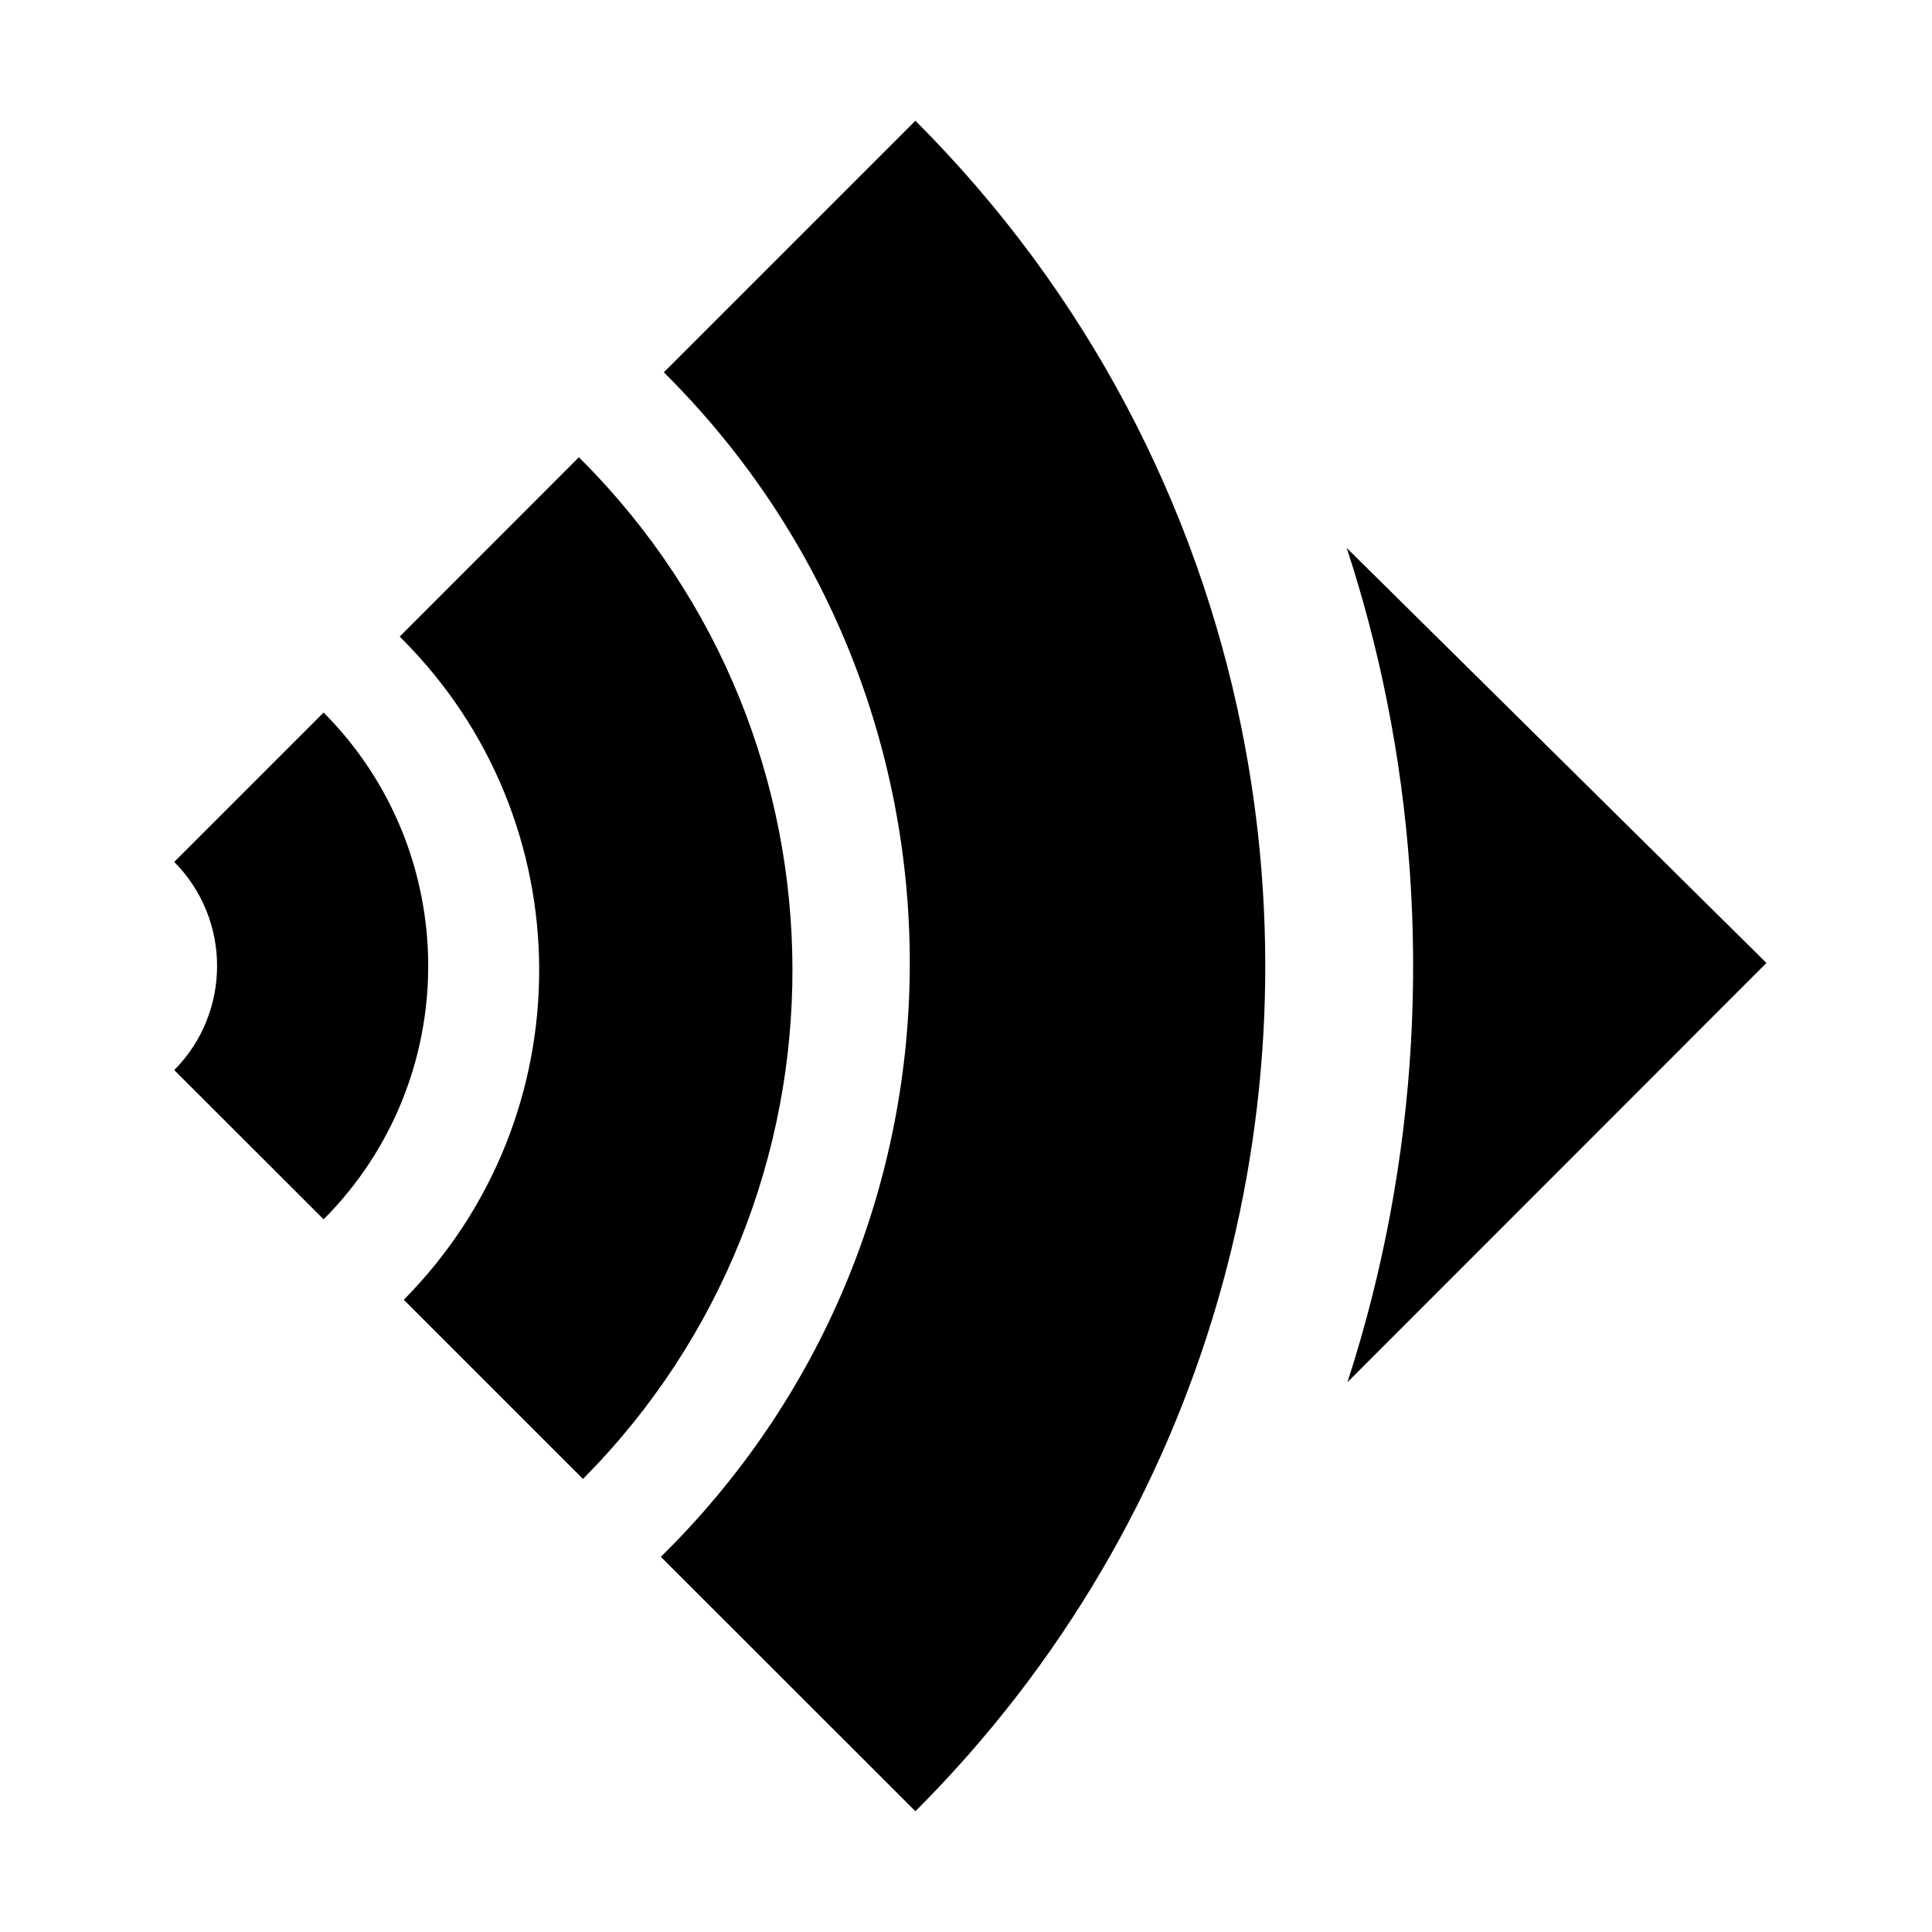
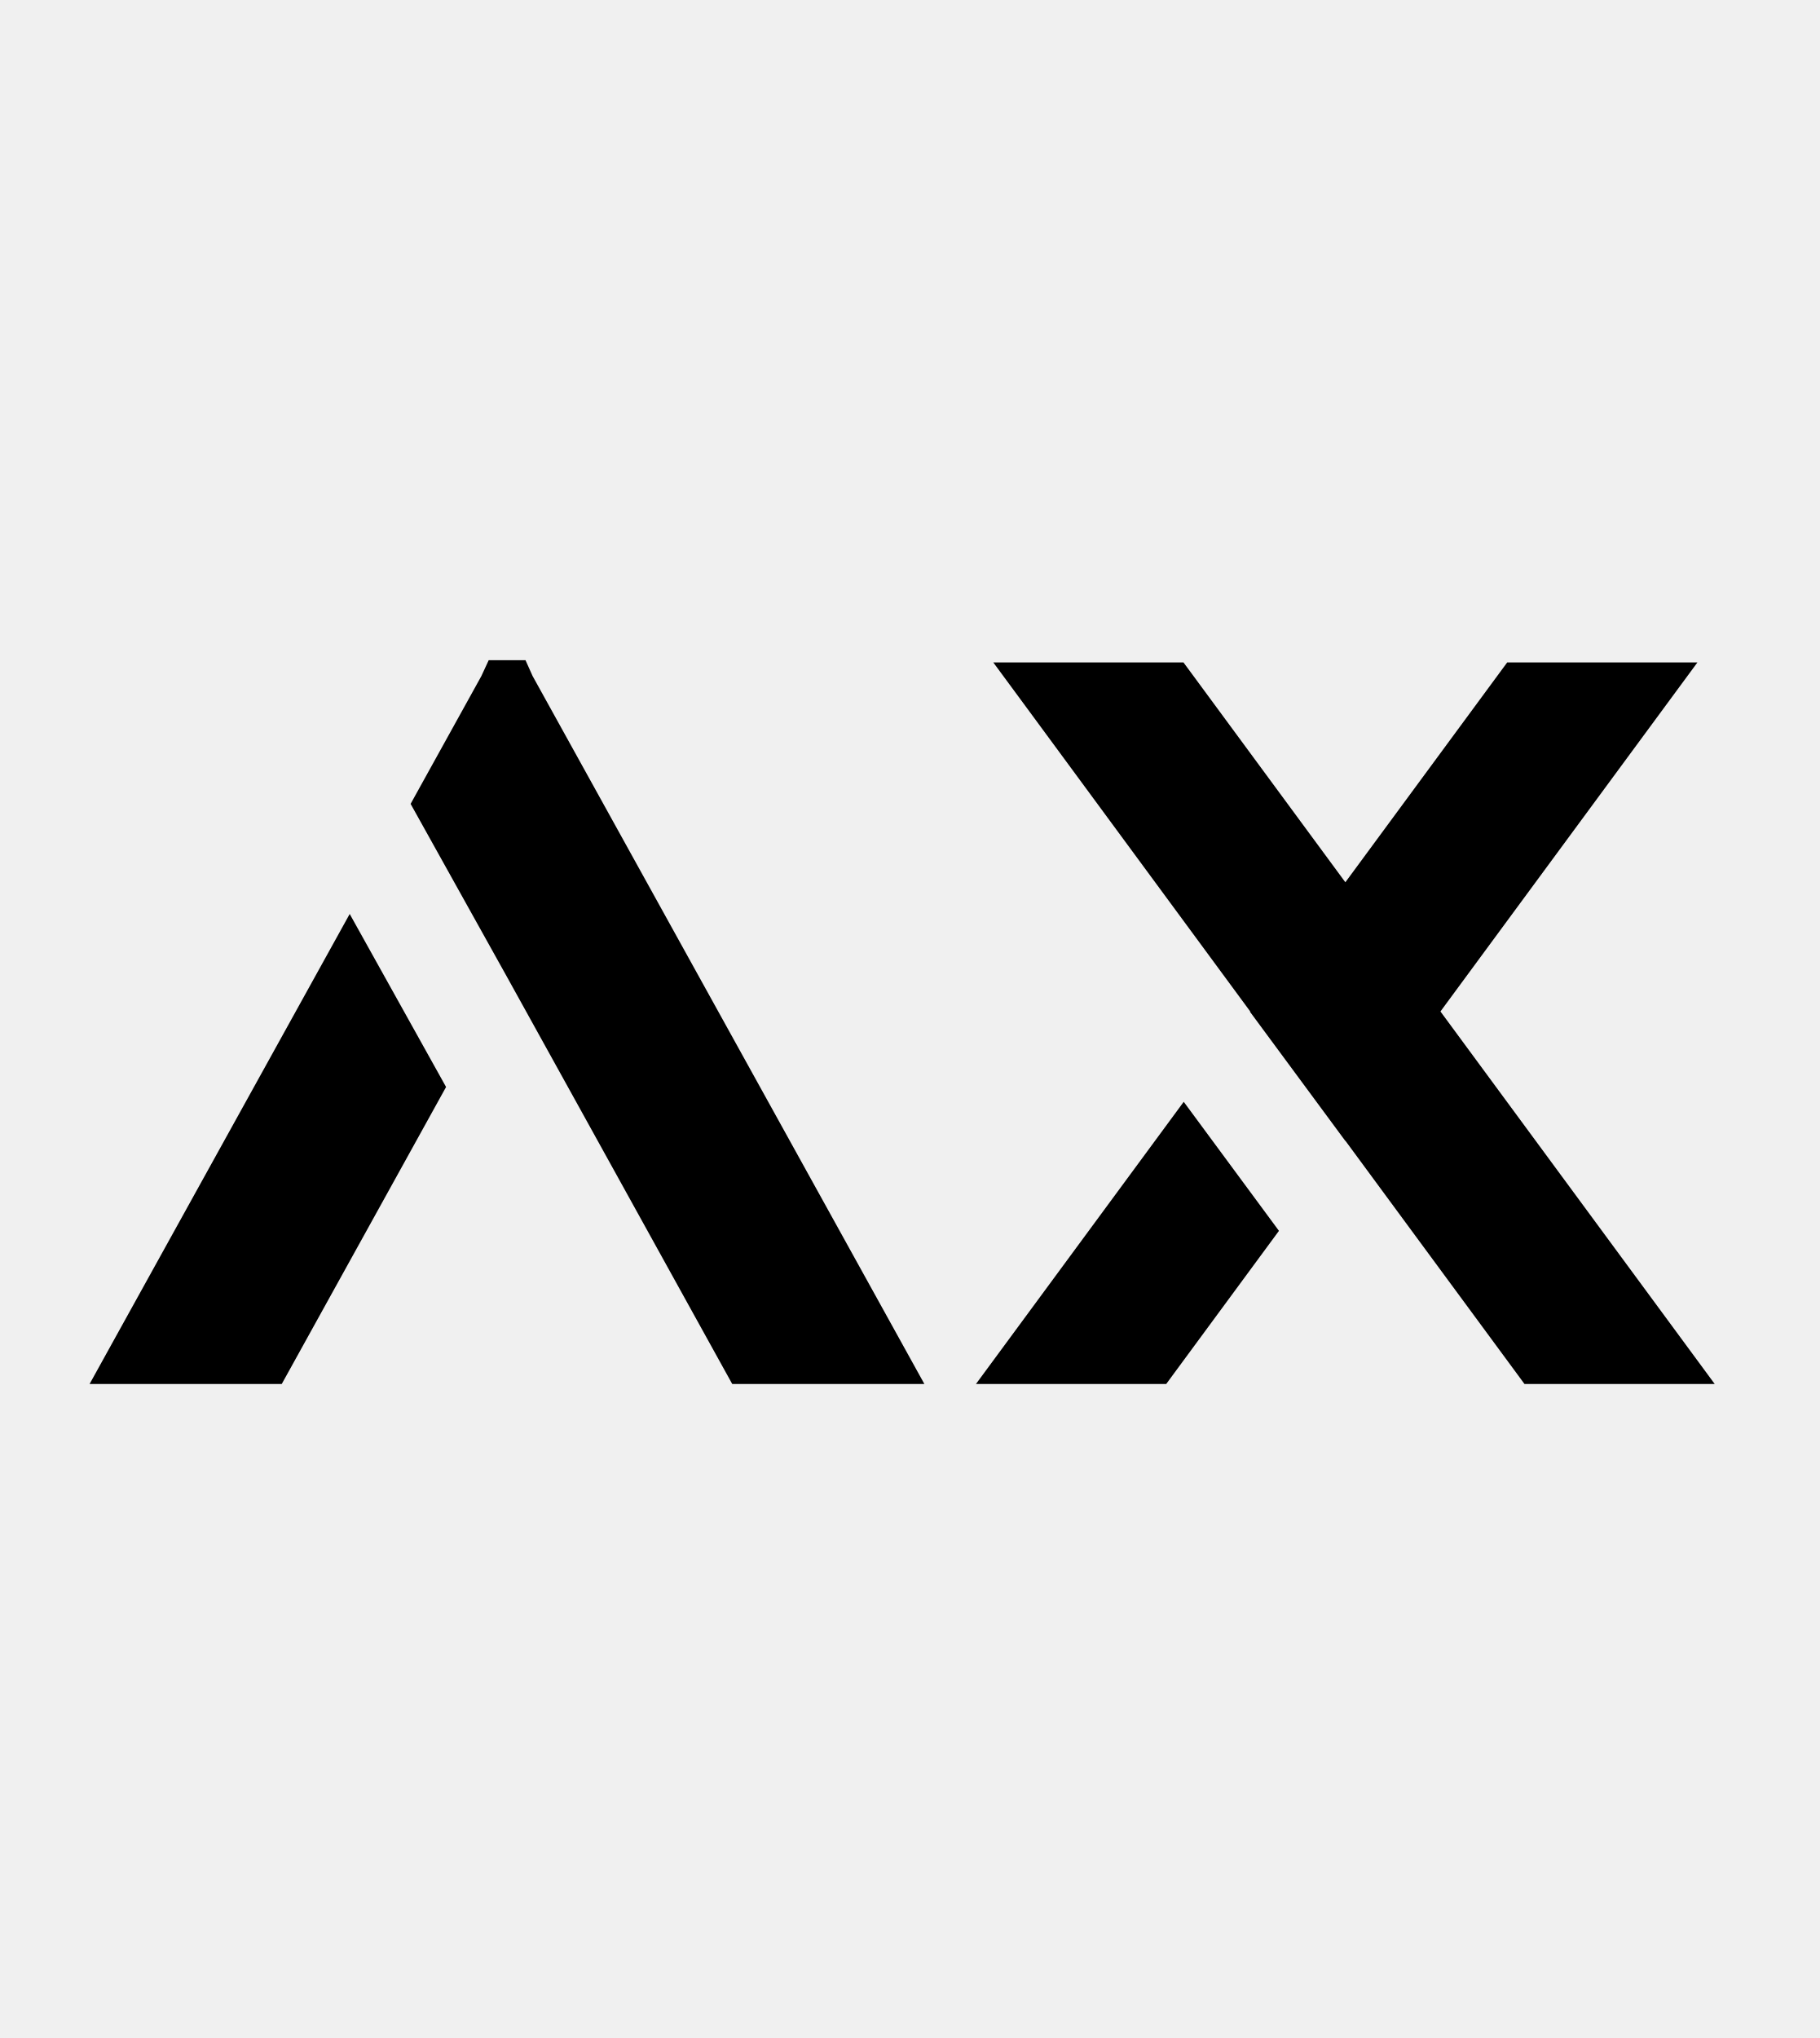
- <svg xmlns="http://www.w3.org/2000/svg" fill="none" height="16" viewBox="0 0 16 16" width="16">
-   <path d="m0 0h16v16h-16z" fill="#fff" />
-   <path clip-rule="evenodd" d="m5.498 3.083 2.083-2.083c1.43 1.43 2.331 3.191 2.702 5.037.632 3.141-.269 6.53-2.702 8.963l-2.108-2.107c.015-.015.029-.03.044-.044 2.69-2.69 2.69-7.057 0-9.746-.006-.007-.013-.013-.019-.019zm5.661 8.364c.593-1.828.701-3.778.325-5.652-.085-.424-.196-.844-.331-1.257 1.101 1.088 3.122 3.086 3.476 3.437zm-6.365-7.66c.006.006.013.013.019.019 2.328 2.329 2.333 6.107.015 8.442l-1.484-1.484c1.5-1.516 1.495-3.963-.015-5.473-.006-.007-.013-.013-.019-.019zm-2.114 2.114c1.155 1.16 1.155 3.038 0 4.197l-1.237-1.236c.473-.477.473-1.247 0-1.724z" fill="#000" fill-rule="evenodd" />
+ <svg xmlns="http://www.w3.org/2000/svg" version="1.1" id="Layer_1" x="0px" y="0px" width="500px" height="560px" viewBox="0 0 500 560" enable-background="new 0 0 500 560" xml:space="preserve">
+   <g>
+     <path d="M96.108,251.139l26.486,47.543l-42.912,77.546l-2.254,4.069H24.622l6.481-11.717L96.108,251.139z M254.051,380.298h-52.806   l-2.254-4.069l-39.519-71.424l-19.365-34.976l-0.771-1.395l-26.486-47.543l0.088-0.158l2.114-3.824l17.233-31.125l2.026-4.376   h10.112l1.956,4.358l17.242,31.143l83.948,151.672L254.051,380.298z" />
+     <path d="M325.323,302.752l26.171,35.458l-28.626,38.878l-2.359,3.21h-52.288l9.262-12.577L325.323,302.752z M471.26,380.298H418.98   l-2.368-3.219l-26.723-36.282l-20.128-27.336l-0.026,0.034l-0.026-0.026l-26.17-35.449l0.062-0.088l-61.356-83.343l-9.261-12.568   h52.27l2.368,3.21l42.123,57.199l42.115-57.199l2.367-3.21h52.279l-9.261,12.576l-61.365,83.334l66.118,89.789L471.26,380.298z" />
+   </g>
+   <g display="none">
+     <path display="inline" d="M63.088,430.973H57.68c-0.607,0-1.105-0.151-1.495-0.455c-0.39-0.303-0.672-0.68-0.845-1.131l-2.808-7.67   H36.958l-2.808,7.67c-0.139,0.398-0.412,0.763-0.819,1.092c-0.407,0.33-0.906,0.494-1.495,0.494h-5.434l14.768-37.596h7.15   L63.088,430.973z M38.752,416.777h11.986l-4.576-12.507c-0.208-0.554-0.438-1.209-0.689-1.963   c-0.251-0.754-0.499-1.573-0.741-2.457c-0.243,0.884-0.481,1.708-0.715,2.47c-0.234,0.764-0.464,1.43-0.689,2.002L38.752,416.777z" />
+     <path display="inline" d="M74.839,430.973h-7.02v-37.596h7.02V430.973z" />
+     <path display="inline" d="M119.169,422.106c0.381,0,0.71,0.147,0.988,0.442l2.756,2.99c-1.525,1.889-3.402,3.336-5.629,4.342   c-2.228,1.006-4.901,1.508-8.021,1.508c-2.791,0-5.3-0.477-7.527-1.43c-2.228-0.953-4.13-2.279-5.707-3.979   c-1.578-1.698-2.787-3.727-3.627-6.084c-0.841-2.357-1.261-4.931-1.261-7.722c0-2.825,0.468-5.412,1.404-7.761   c0.936-2.35,2.253-4.373,3.952-6.071s3.731-3.021,6.097-3.966c2.366-0.943,4.979-1.416,7.839-1.416c2.791,0,5.23,0.446,7.319,1.339   c2.088,0.893,3.878,2.075,5.369,3.549l-2.34,3.25c-0.139,0.208-0.316,0.39-0.533,0.546c-0.217,0.156-0.516,0.234-0.897,0.234   c-0.399,0-0.806-0.156-1.222-0.469c-0.416-0.312-0.945-0.649-1.586-1.014c-0.642-0.363-1.452-0.701-2.431-1.014   c-0.979-0.313-2.223-0.469-3.731-0.469c-1.768,0-3.393,0.309-4.875,0.924s-2.756,1.494-3.822,2.639   c-1.066,1.145-1.898,2.535-2.496,4.173c-0.598,1.638-0.897,3.479-0.897,5.525c0,2.114,0.299,3.995,0.897,5.642   c0.598,1.646,1.408,3.033,2.431,4.16c1.022,1.127,2.227,1.989,3.614,2.587c1.386,0.599,2.877,0.897,4.472,0.897   c0.953,0,1.816-0.053,2.587-0.156c0.771-0.104,1.482-0.269,2.132-0.494c0.65-0.225,1.265-0.516,1.846-0.871   c0.58-0.355,1.157-0.793,1.729-1.313c0.173-0.156,0.355-0.281,0.546-0.377C118.735,422.154,118.943,422.106,119.169,422.106z" />
+     <path display="inline" d="M135.418,416.283v14.689h-6.994v-37.596h11.466c2.565,0,4.762,0.264,6.591,0.793s3.328,1.27,4.498,2.223   s2.028,2.094,2.574,3.419c0.546,1.326,0.819,2.786,0.819,4.382c0,1.265-0.187,2.461-0.559,3.588   c-0.373,1.127-0.91,2.148-1.612,3.067c-0.702,0.919-1.569,1.726-2.6,2.418c-1.032,0.693-2.206,1.248-3.523,1.664   c0.884,0.503,1.646,1.222,2.288,2.158l9.412,13.884h-6.292c-0.607,0-1.122-0.121-1.547-0.363c-0.425-0.243-0.784-0.59-1.079-1.041   l-7.904-12.037c-0.295-0.451-0.62-0.771-0.975-0.963c-0.355-0.19-0.88-0.285-1.573-0.285H135.418z M135.418,411.265h4.368   c1.317,0,2.465-0.165,3.445-0.494c0.979-0.329,1.785-0.784,2.418-1.364c0.633-0.581,1.105-1.27,1.417-2.067   s0.468-1.673,0.468-2.626c0-1.906-0.628-3.371-1.885-4.395c-1.257-1.022-3.176-1.533-5.759-1.533h-4.472V411.265z" />
+     <path display="inline" d="M195.296,430.973h-5.408c-0.607,0-1.105-0.151-1.495-0.455c-0.39-0.303-0.672-0.68-0.845-1.131   l-2.808-7.67h-15.574l-2.808,7.67c-0.139,0.398-0.412,0.763-0.819,1.092c-0.407,0.33-0.906,0.494-1.495,0.494h-5.434l14.768-37.596   h7.15L195.296,430.973z M170.96,416.777h11.986l-4.576-12.507c-0.208-0.554-0.438-1.209-0.689-1.963   c-0.251-0.754-0.499-1.573-0.741-2.457c-0.243,0.884-0.481,1.708-0.715,2.47c-0.234,0.764-0.464,1.43-0.689,2.002L170.96,416.777z" />
+     <path display="inline" d="M222.881,393.377v5.563h-16.666v11.128h14.066v5.59h-14.066v15.314h-7.046v-37.596H222.881z" />
+     <path display="inline" d="M254.861,393.377v5.746h-11.31v31.85h-6.994v-31.85h-11.362v-5.746H254.861z" />
+     <path display="inline" d="M283.019,393.377v5.563h-16.666v10.427h13.13v5.381h-13.13v10.635h16.666v5.59h-23.712v-37.596H283.019z" />
+     <path display="inline" d="M322.461,412.175c0,2.756-0.46,5.286-1.379,7.592c-0.918,2.306-2.21,4.29-3.873,5.954   c-1.664,1.664-3.666,2.955-6.007,3.874c-2.34,0.919-4.931,1.378-7.774,1.378h-14.352v-37.596h14.352   c2.844,0,5.435,0.464,7.774,1.391c2.341,0.928,4.343,2.219,6.007,3.874c1.663,1.655,2.955,3.636,3.873,5.94   C322.001,406.889,322.461,409.418,322.461,412.175z M315.311,412.175c0-2.063-0.277-3.913-0.832-5.552   c-0.555-1.637-1.344-3.023-2.366-4.159s-2.267-2.007-3.731-2.613s-3.115-0.91-4.953-0.91h-7.306v26.468h7.306   c1.838,0,3.488-0.303,4.953-0.91c1.465-0.605,2.709-1.477,3.731-2.612s1.812-2.522,2.366-4.16S315.311,414.238,315.311,412.175z" />
+     <path display="inline" d="M364.476,393.377v5.746h-11.31v31.85h-6.994v-31.85H334.81v-5.746H364.476z" />
+     <path display="inline" d="M402.955,412.175c0,2.756-0.459,5.308-1.377,7.657c-0.92,2.349-2.211,4.381-3.875,6.097   s-3.666,3.056-6.006,4.017c-2.34,0.963-4.932,1.443-7.773,1.443c-2.844,0-5.438-0.48-7.787-1.443   c-2.35-0.961-4.359-2.301-6.032-4.017s-2.968-3.748-3.887-6.097c-0.919-2.35-1.378-4.901-1.378-7.657   c0-2.757,0.459-5.308,1.378-7.657c0.919-2.349,2.214-4.381,3.887-6.097s3.683-3.056,6.032-4.017   c2.349-0.963,4.943-1.443,7.787-1.443c2.842,0,5.434,0.485,7.773,1.455c2.34,0.972,4.342,2.311,6.006,4.018   s2.955,3.735,3.875,6.084C402.496,406.867,402.955,409.418,402.955,412.175z M395.779,412.175c0-2.063-0.272-3.913-0.818-5.552   c-0.547-1.637-1.33-3.028-2.354-4.172c-1.022-1.145-2.266-2.02-3.73-2.627c-1.465-0.605-3.116-0.91-4.953-0.91   c-1.838,0-3.493,0.305-4.967,0.91c-1.473,0.607-2.725,1.482-3.756,2.627c-1.032,1.144-1.825,2.535-2.379,4.172   c-0.556,1.639-0.832,3.489-0.832,5.552c0,2.063,0.276,3.913,0.832,5.551c0.554,1.638,1.347,3.024,2.379,4.16   c1.031,1.136,2.283,2.007,3.756,2.612c1.474,0.607,3.129,0.91,4.967,0.91c1.837,0,3.488-0.303,4.953-0.91   c1.465-0.605,2.708-1.477,3.73-2.612c1.023-1.136,1.807-2.522,2.354-4.16C395.507,416.088,395.779,414.238,395.779,412.175z" />
+     <path display="inline" d="M412.914,393.416c0.207,0.025,0.394,0.078,0.559,0.156c0.164,0.077,0.324,0.19,0.48,0.338   c0.156,0.146,0.329,0.342,0.52,0.584l19.734,25.143c-0.069-0.606-0.117-1.2-0.143-1.781c-0.025-0.58-0.039-1.122-0.039-1.625   v-22.854h6.162v37.596h-3.614c-0.555,0-1.014-0.086-1.378-0.26c-0.363-0.174-0.719-0.485-1.066-0.936l-19.656-25.039   c0.053,0.555,0.092,1.105,0.117,1.651c0.026,0.546,0.039,1.044,0.039,1.495v23.088h-6.162v-37.596h3.666   C412.445,393.377,412.705,393.39,412.914,393.416z" />
+     <path display="inline" d="M471.491,393.377v5.563h-16.666v10.427h13.13v5.381h-13.13v10.635h16.666v5.59h-23.712v-37.596H471.491z" />
+   </g>
+   <g>
+ </g>
+   <g>
+ </g>
+   <g>
+ </g>
+   <g>
+ </g>
+   <g>
+ </g>
+   <g>
+ </g>
+   <g>
+ </g>
+   <g>
+ </g>
+   <g>
+ </g>
+   <g>
+ </g>
+   <g>
+ </g>
+   <g>
+ </g>
+   <g>
+ </g>
+   <g>
+ </g>
+   <g>
+ </g>
</svg>
